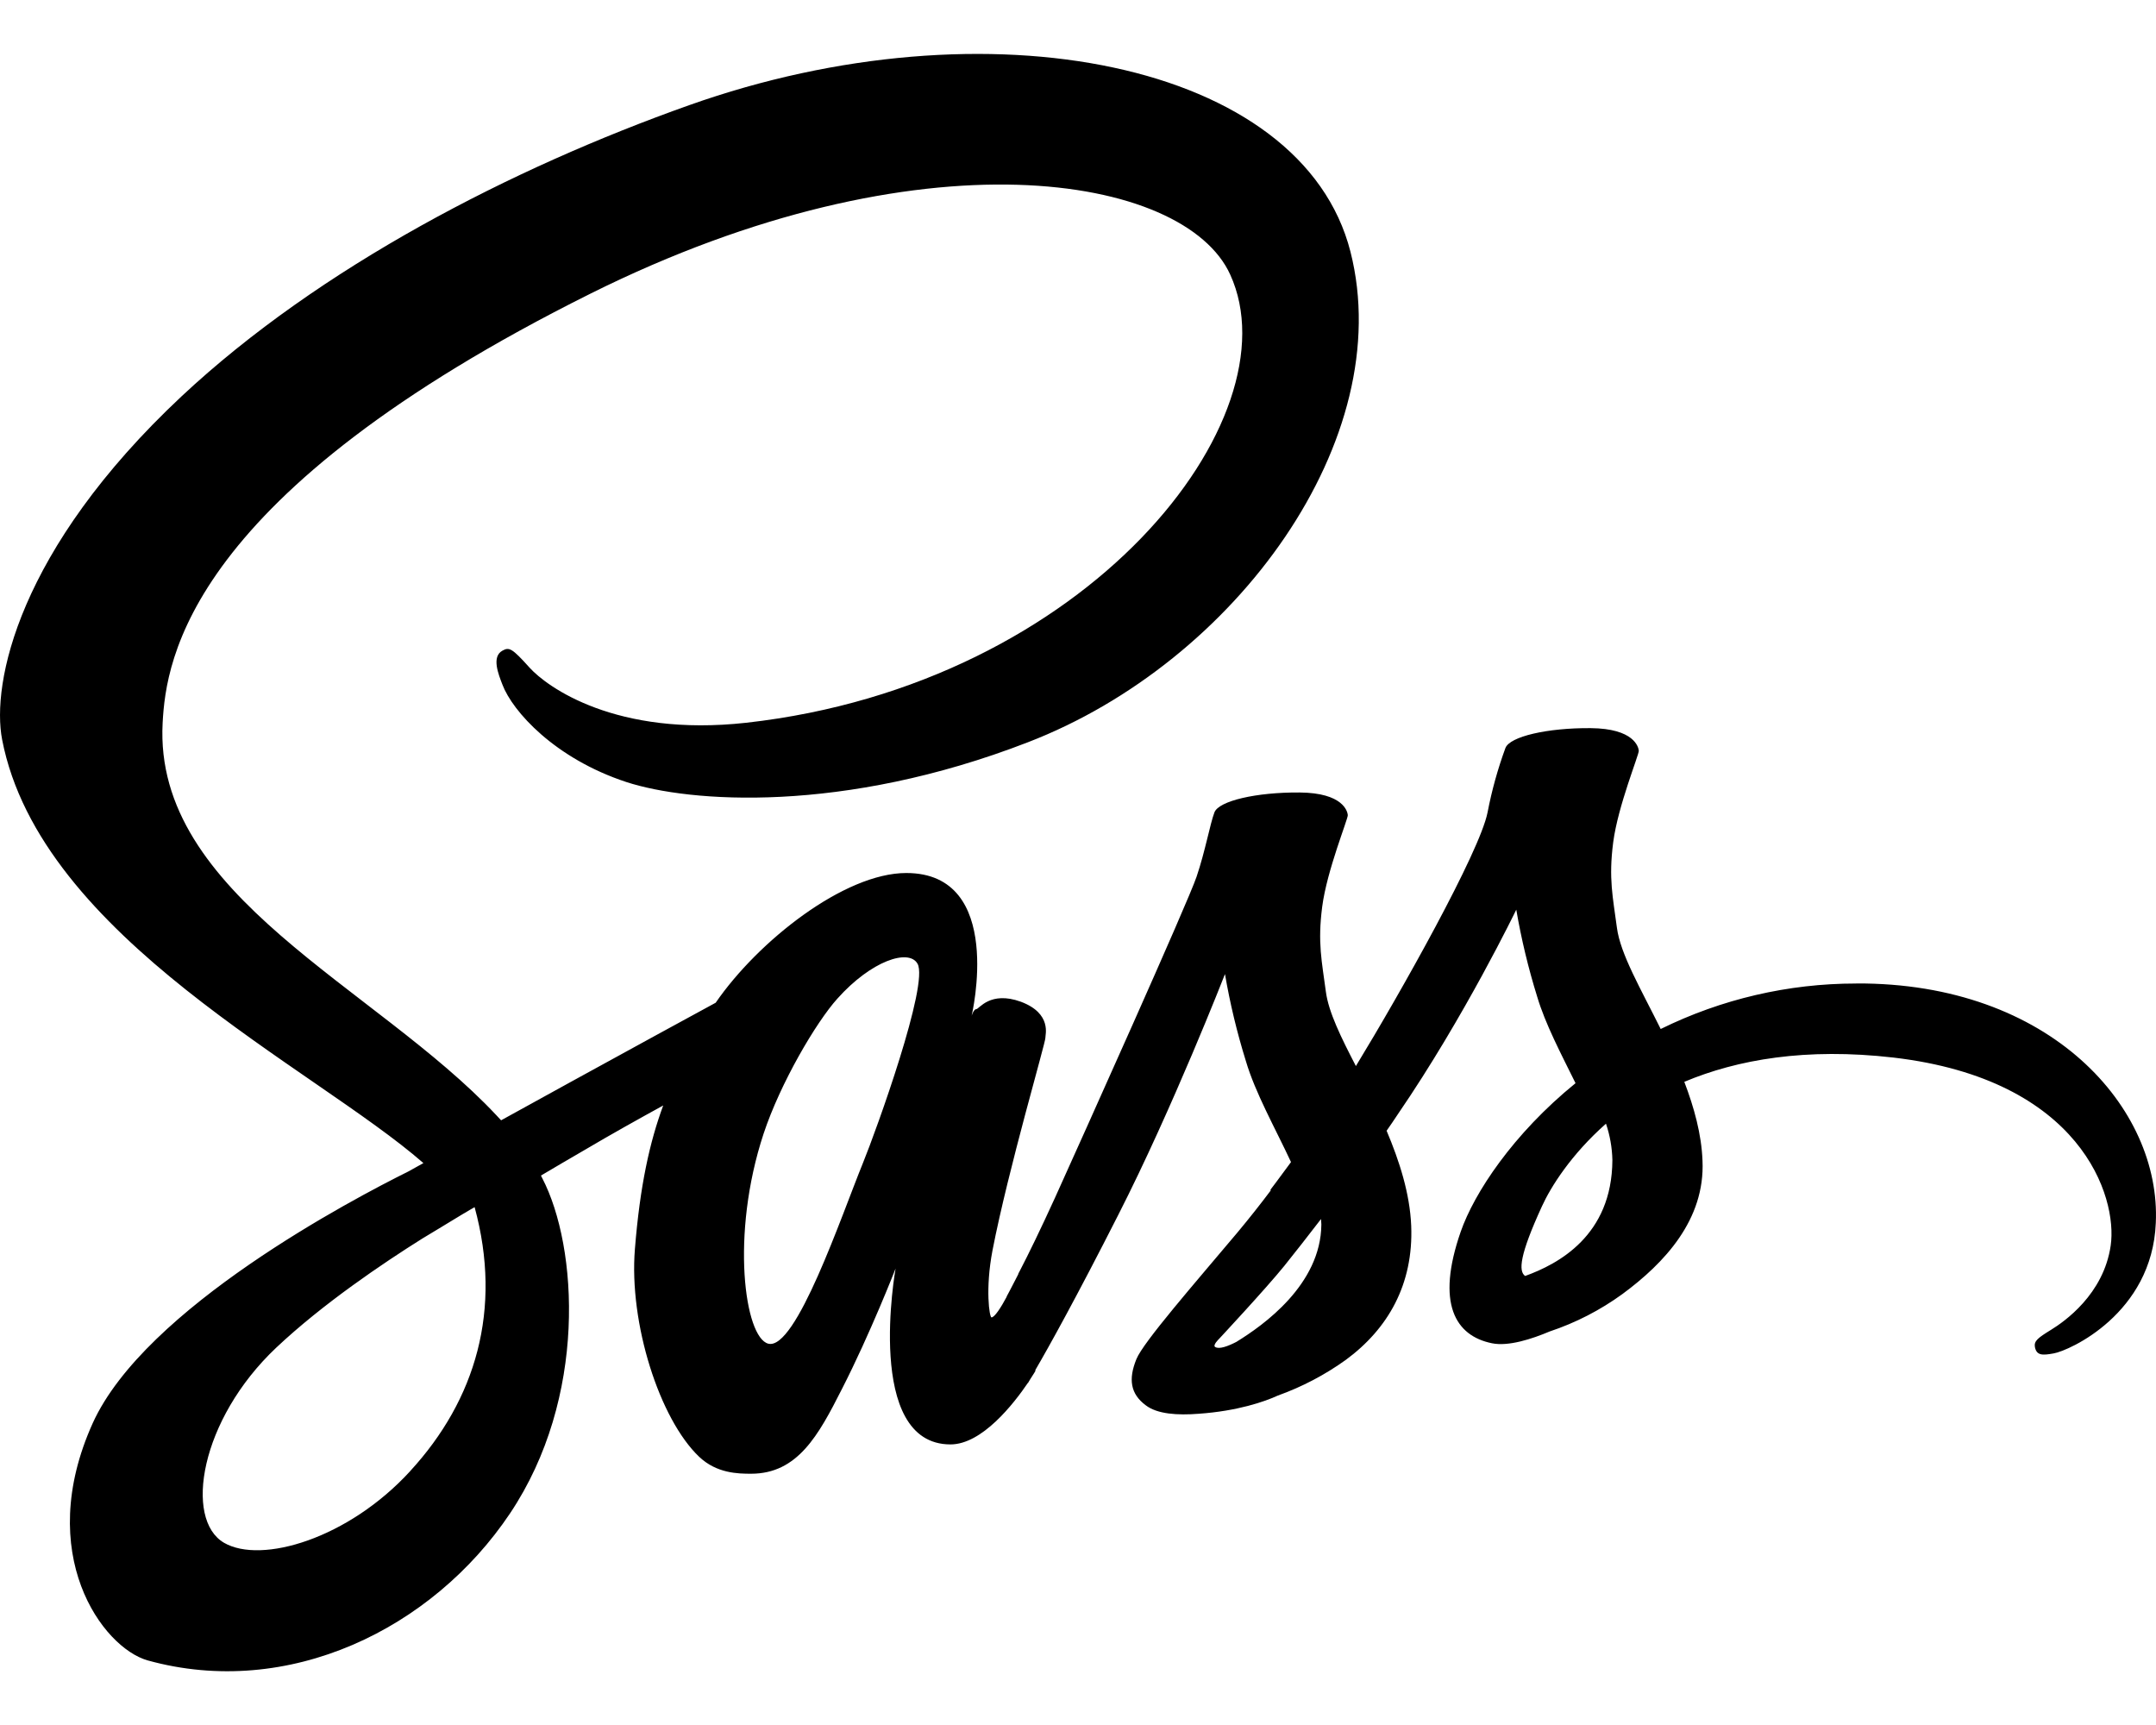
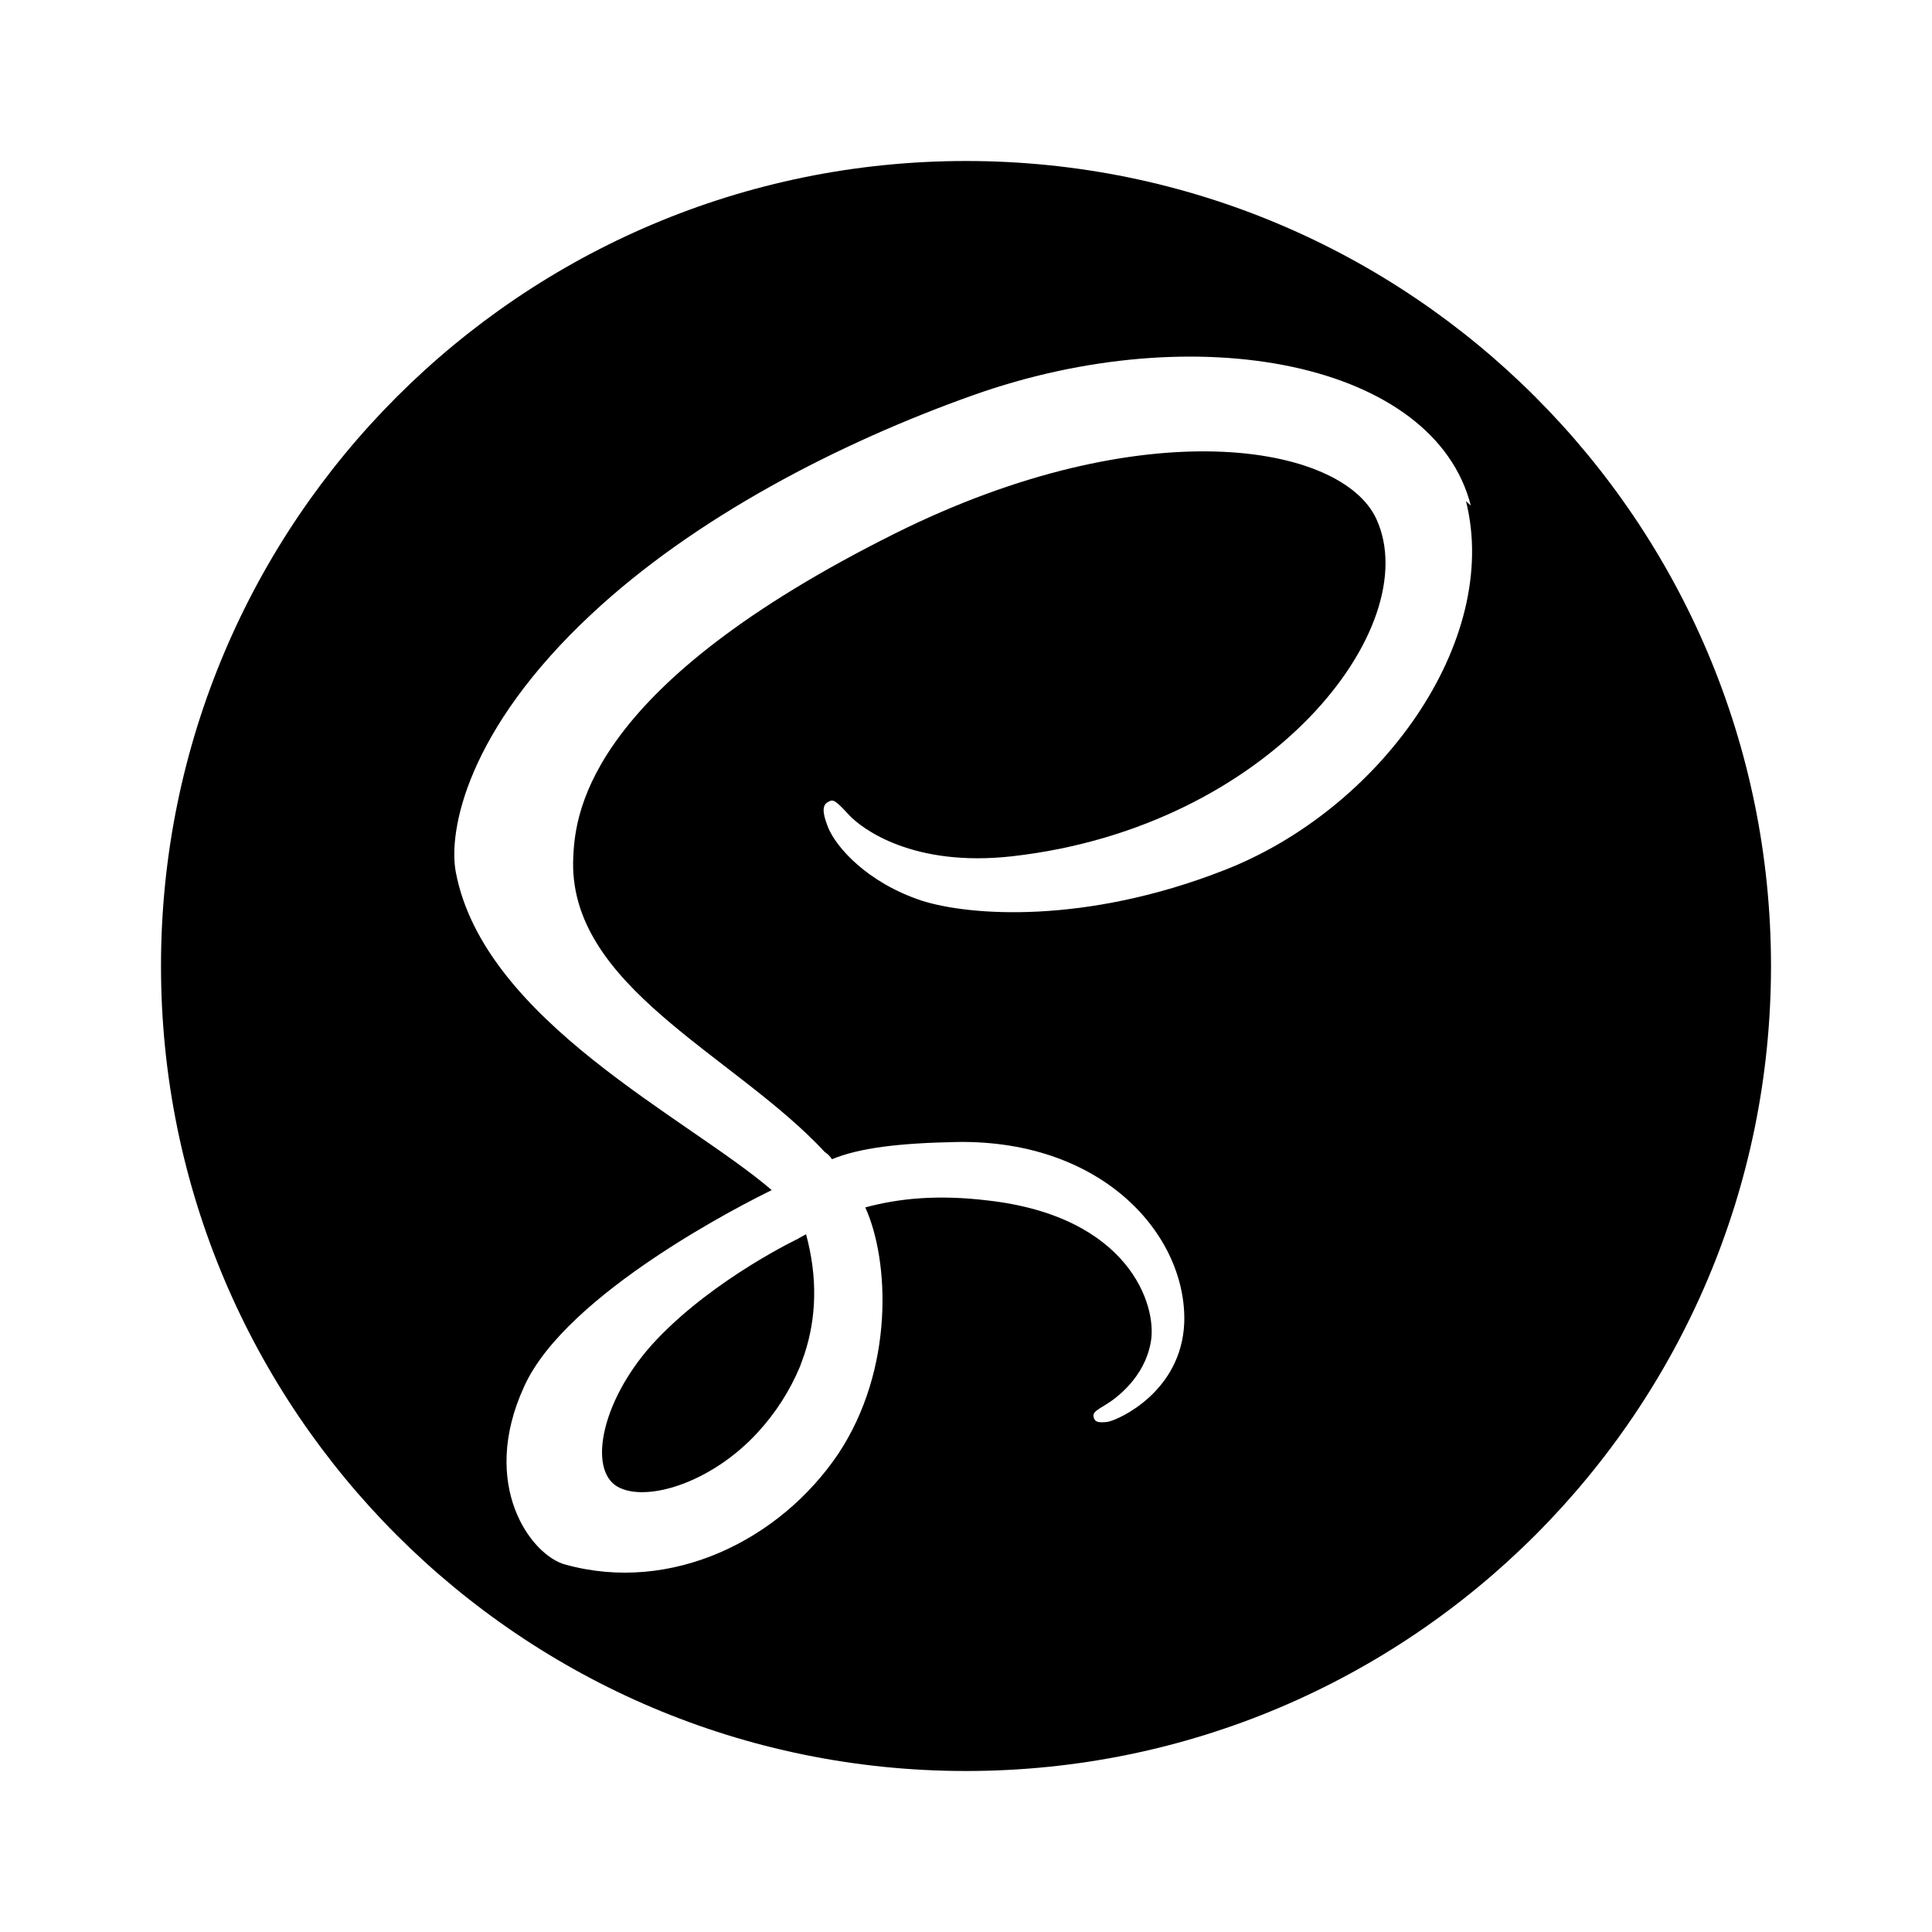
- <svg xmlns="http://www.w3.org/2000/svg" viewBox="0 0 640 512">
-   <path d="M301.84 378.92c-.3.6-.6 1.08 0 0zm249.13-87a131.16 131.16 0 0 0-58 13.5c-5.9-11.9-12-22.3-13-30.1-1.2-9.1-2.5-14.5-1.1-25.3s7.7-26.1 7.6-27.2-1.4-6.6-14.3-6.7-24 2.5-25.29 5.9a122.83 122.83 0 0 0-5.3 19.1c-2.3 11.7-25.79 53.5-39.09 75.3-4.4-8.5-8.1-16-8.9-22-1.2-9.1-2.5-14.5-1.1-25.3s7.7-26.1 7.6-27.2-1.4-6.6-14.29-6.7-24 2.5-25.3 5.9-2.7 11.4-5.3 19.1-33.89 77.3-42.08 95.4c-4.2 9.2-7.8 16.6-10.4 21.6-.4.8-.7 1.3-.9 1.7.3-.5.5-1 .5-.8-2.2 4.3-3.5 6.7-3.5 6.7v.1c-1.7 3.2-3.6 6.1-4.5 6.1-.6 0-1.9-8.4.3-19.9 4.7-24.2 15.8-61.8 15.7-63.1-.1-.7 2.1-7.2-7.3-10.7-9.1-3.3-12.4 2.2-13.2 2.2s-1.4 2-1.4 2 10.1-42.4-19.39-42.4c-18.4 0-44 20.2-56.58 38.5-7.9 4.3-25 13.6-43 23.5-6.9 3.8-14 7.7-20.7 11.4-.5-.5-.9-1-1.4-1.5-35.79-38.2-101.87-65.2-99.07-116.5 1-18.7 7.5-67.8 127.07-127.4 98-48.8 176.35-35.4 189.84-5.6 19.4 42.5-41.89 121.6-143.66 133-38.79 4.3-59.18-10.7-64.28-16.3-5.3-5.9-6.1-6.2-8.1-5.1-3.3 1.8-1.2 7 0 10.1 3 7.9 15.5 21.9 36.79 28.9 18.7 6.1 64.18 9.5 119.17-11.8 61.78-23.8 109.87-90.1 95.77-145.6C386.52 18.32 293-.18 204.57 31.22c-52.69 18.7-109.67 48.1-150.66 86.4-48.69 45.6-56.48 85.3-53.28 101.9 11.39 58.9 92.57 97.3 125.06 125.7-1.6.9-3.1 1.7-4.5 2.5-16.29 8.1-78.18 40.5-93.67 74.7-17.5 38.8 2.9 66.6 16.29 70.4 41.79 11.6 84.58-9.3 107.57-43.6s20.2-79.1 9.6-99.5c-.1-.3-.3-.5-.4-.8 4.2-2.5 8.5-5 12.8-7.5 8.29-4.9 16.39-9.4 23.49-13.3-4 10.8-6.9 23.8-8.4 42.6-1.8 22 7.3 50.5 19.1 61.7 5.2 4.9 11.49 5 15.39 5 13.8 0 20-11.4 26.89-25 8.5-16.6 16-35.9 16-35.9s-9.4 52.2 16.3 52.2c9.39 0 18.79-12.1 23-18.3v.1s.2-.4.7-1.2c1-1.5 1.5-2.4 1.5-2.4v-.3c3.8-6.5 12.1-21.4 24.59-46 16.2-31.8 31.69-71.5 31.69-71.5a201.24 201.24 0 0 0 6.2 25.8c2.8 9.5 8.7 19.9 13.4 30-3.8 5.2-6.1 8.2-6.1 8.2a.31.31 0 0 0 .1.2c-3 4-6.4 8.3-9.9 12.5-12.79 15.2-28 32.6-30 37.6-2.4 5.9-1.8 10.3 2.8 13.7 3.4 2.6 9.4 3 15.69 2.5 11.5-.8 19.6-3.6 23.5-5.4a82.2 82.2 0 0 0 20.19-10.6c12.5-9.2 20.1-22.4 19.4-39.8-.4-9.6-3.5-19.2-7.3-28.2 1.1-1.6 2.3-3.3 3.4-5C434.8 301.72 450.1 270 450.1 270a201.24 201.24 0 0 0 6.2 25.8c2.4 8.1 7.09 17 11.39 25.7-18.59 15.1-30.09 32.6-34.09 44.1-7.4 21.3-1.6 30.9 9.3 33.1 4.9 1 11.9-1.3 17.1-3.5a79.46 79.46 0 0 0 21.59-11.1c12.5-9.2 24.59-22.1 23.79-39.6-.3-7.9-2.5-15.8-5.4-23.4 15.7-6.6 36.09-10.2 62.09-7.2 55.68 6.5 66.58 41.3 64.48 55.8s-13.8 22.6-17.7 25-5.1 3.3-4.8 5.1c.5 2.6 2.3 2.5 5.6 1.9 4.6-.8 29.19-11.8 30.29-38.7 1.6-34-31.09-71.4-89-71.1zm-429.18 144.7c-18.39 20.1-44.19 27.7-55.28 21.3C54.61 451 59.31 421.42 82 400c13.8-13 31.59-25 43.39-32.4 2.7-1.6 6.6-4 11.4-6.9.8-.5 1.2-.7 1.2-.7.9-.6 1.9-1.1 2.9-1.7 8.29 30.4.3 57.2-19.1 78.3zm134.36-91.4c-6.4 15.7-19.89 55.7-28.09 53.6-7-1.8-11.3-32.3-1.4-62.3 5-15.1 15.6-33.1 21.9-40.1 10.09-11.3 21.19-14.9 23.79-10.4 3.5 5.9-12.2 49.4-16.2 59.2zm111 53c-2.7 1.4-5.2 2.3-6.4 1.6-.9-.5 1.1-2.4 1.1-2.4s13.9-14.9 19.4-21.7c3.2-4 6.9-8.7 10.89-13.9 0 .5.1 1 .1 1.6-.13 17.9-17.32 30-25.12 34.8zm85.58-19.5c-2-1.4-1.7-6.1 5-20.7 2.6-5.7 8.59-15.3 19-24.5a36.18 36.18 0 0 1 1.9 10.8c-.1 22.5-16.2 30.9-25.89 34.4z" />
+ <svg xmlns="http://www.w3.org/2000/svg" width="24" height="24" viewBox="0 0 24 24">
+   <path d="M12 2c5.522 0 10 4.478 10 10s-4.478 10-10 10S2 17.522 2 12 6.478 2 12 2zm-1.987 13.332c.146.537.13 1.039-.021 1.493l-.054.15a2.803 2.803 0 0 1-.527.821c-.582.633-1.394.872-1.742.671-.375-.219-.188-1.112.487-1.825.726-.765 1.766-1.258 1.766-1.258v-.002l.091-.05zm8.258-9.051c-.452-1.777-3.397-2.362-6.185-1.371-1.656.589-3.453 1.515-4.743 2.723-1.536 1.434-1.78 2.684-1.68 3.206.355 1.843 2.881 3.048 3.92 3.942v.005c-.307.149-2.548 1.274-3.072 2.438-.563 1.225.088 2.101.513 2.212 1.313.363 2.662-.3 3.388-1.374.699-1.051.638-2.4.337-3.063.413-.112.899-.162 1.524-.086 1.751.199 2.101 1.3 2.024 1.75-.074.449-.436.711-.561.786-.126.076-.163.101-.151.151.013.074.076.074.175.063.138-.025.914-.375.951-1.227.037-1.074-.988-2.273-2.813-2.25-.75.014-1.226.076-1.563.214a.295.295 0 0 0-.088-.088c-1.125-1.213-3.213-2.063-3.125-3.675.025-.588.237-2.137 4-4.012 3.088-1.538 5.551-1.112 5.977-.175.61 1.336-1.314 3.825-4.526 4.187-1.225.138-1.862-.337-2.026-.513-.174-.188-.198-.2-.261-.161-.101.05-.038.212 0 .313.1.249.487.688 1.163.912.587.188 2.024.299 3.75-.375 1.937-.749 3.449-2.838 3.012-4.588l.06.056z" />
</svg>
